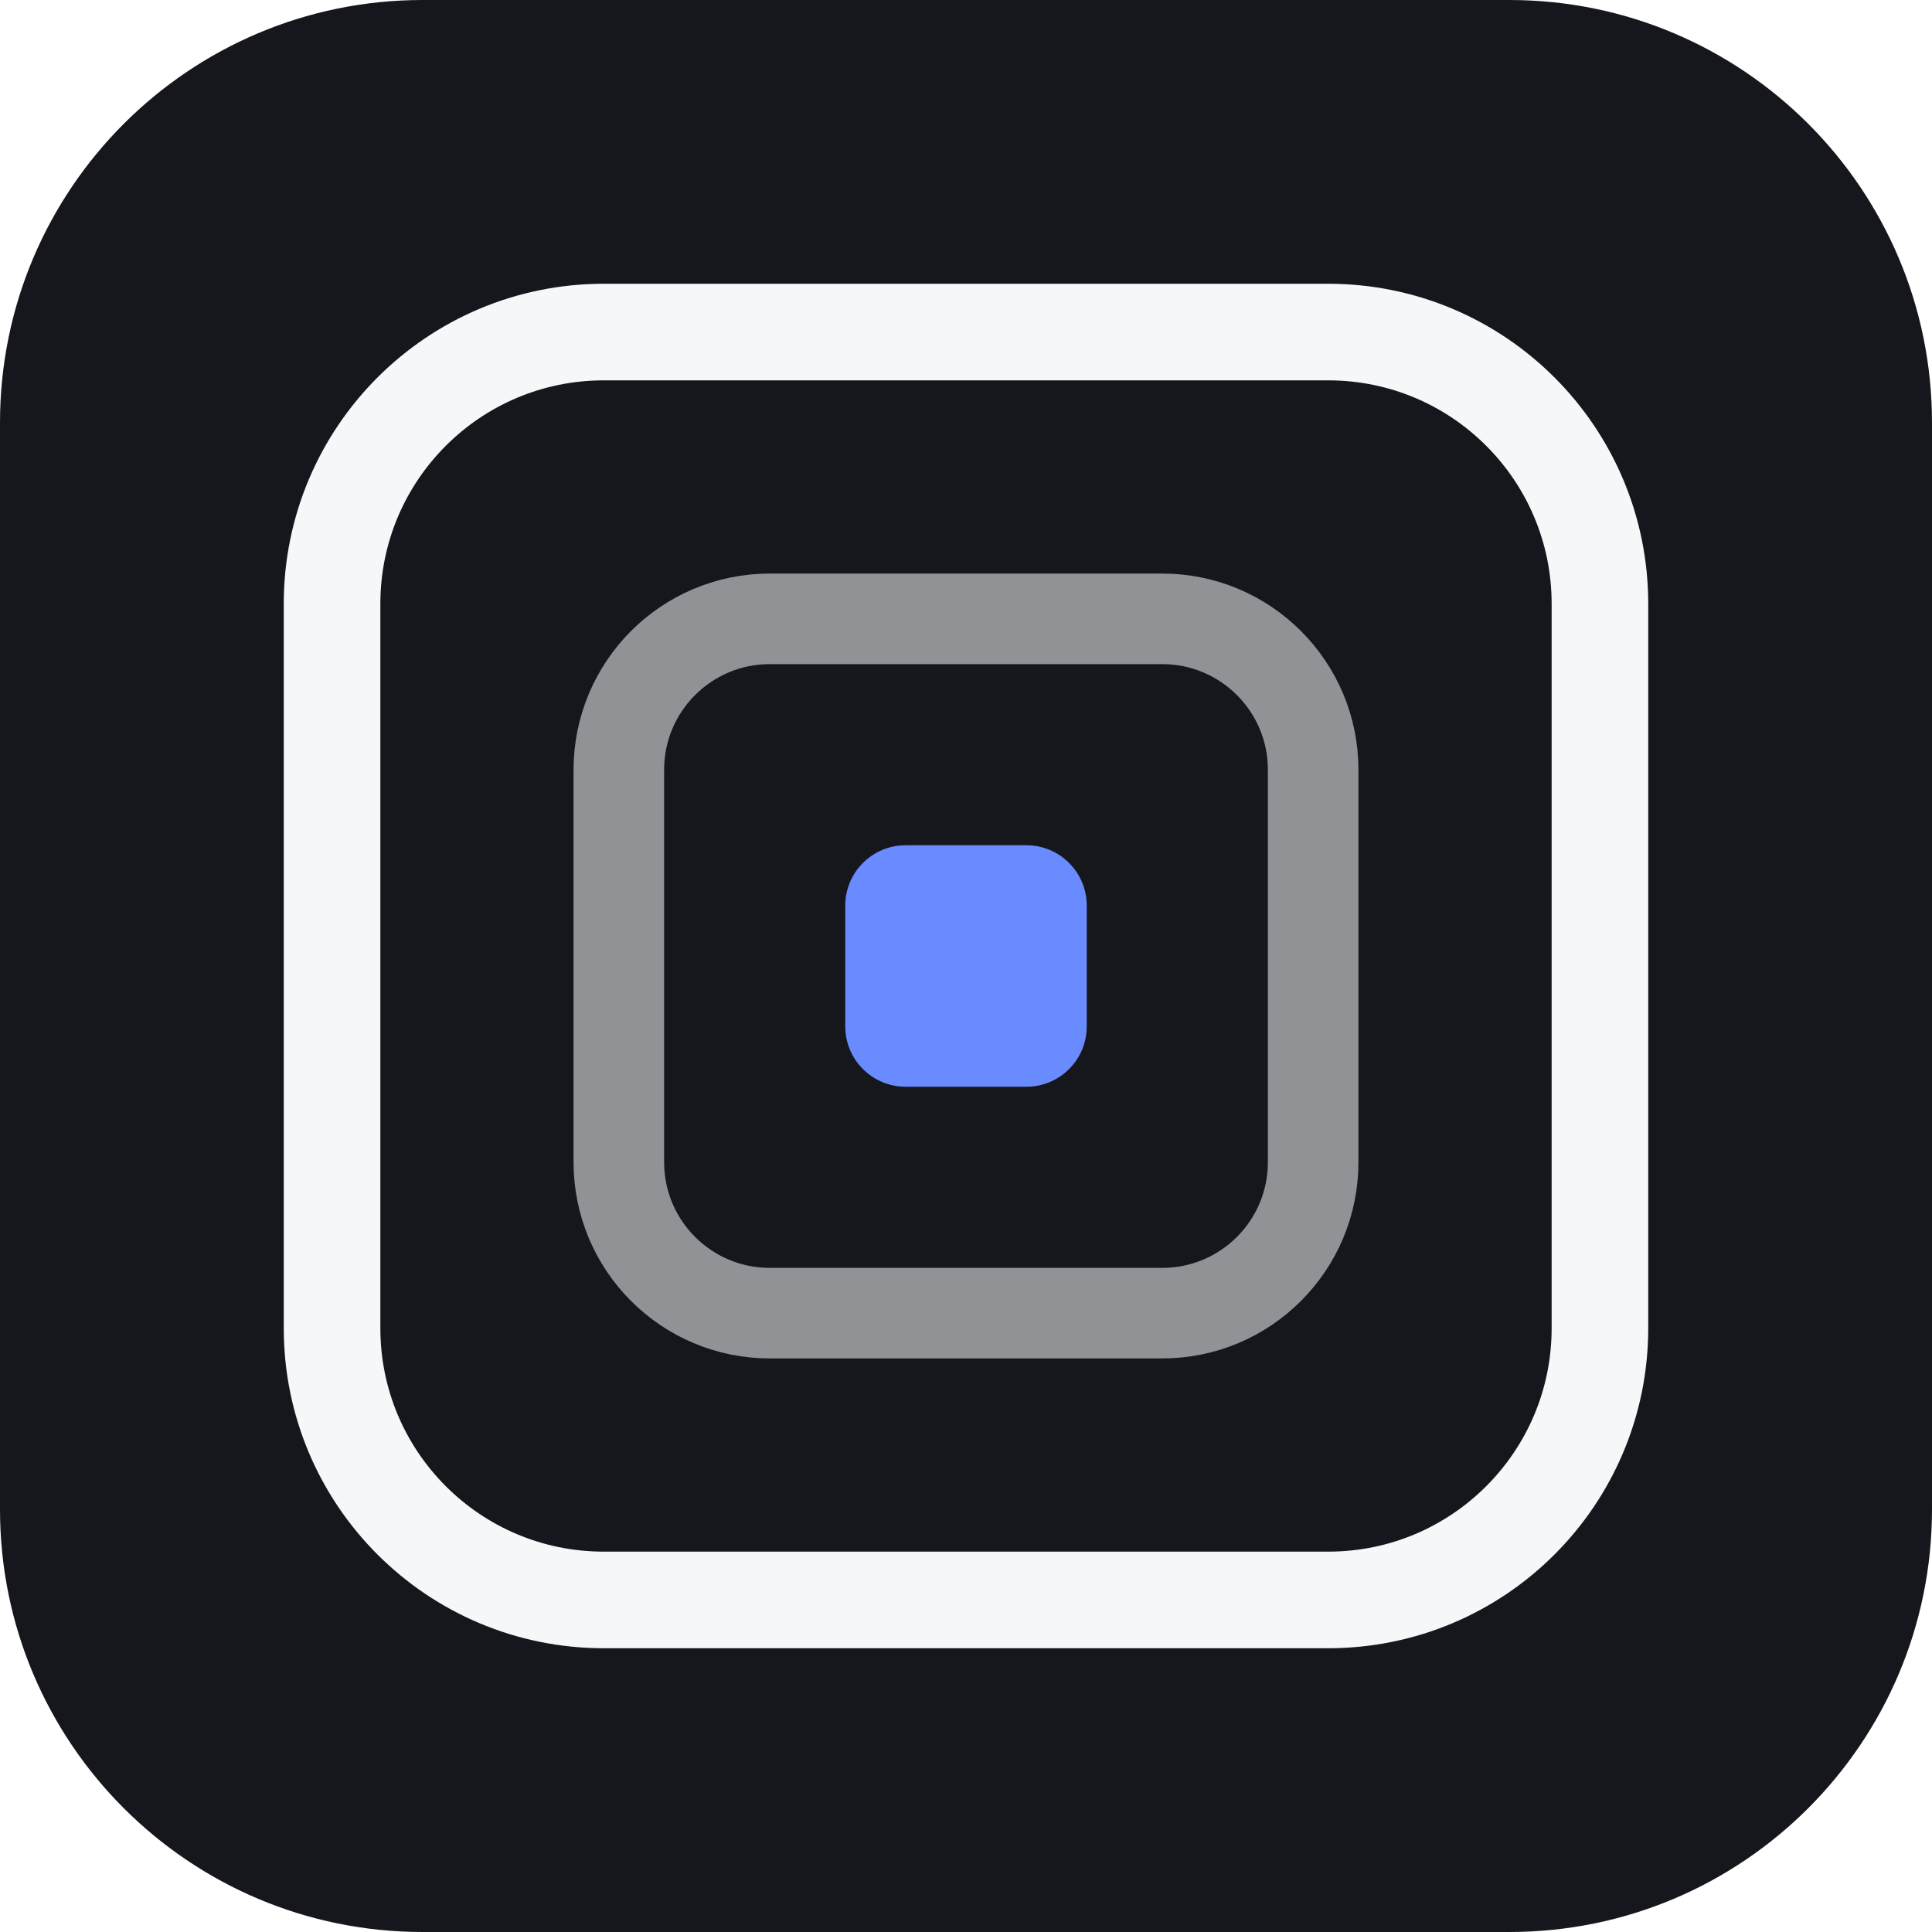
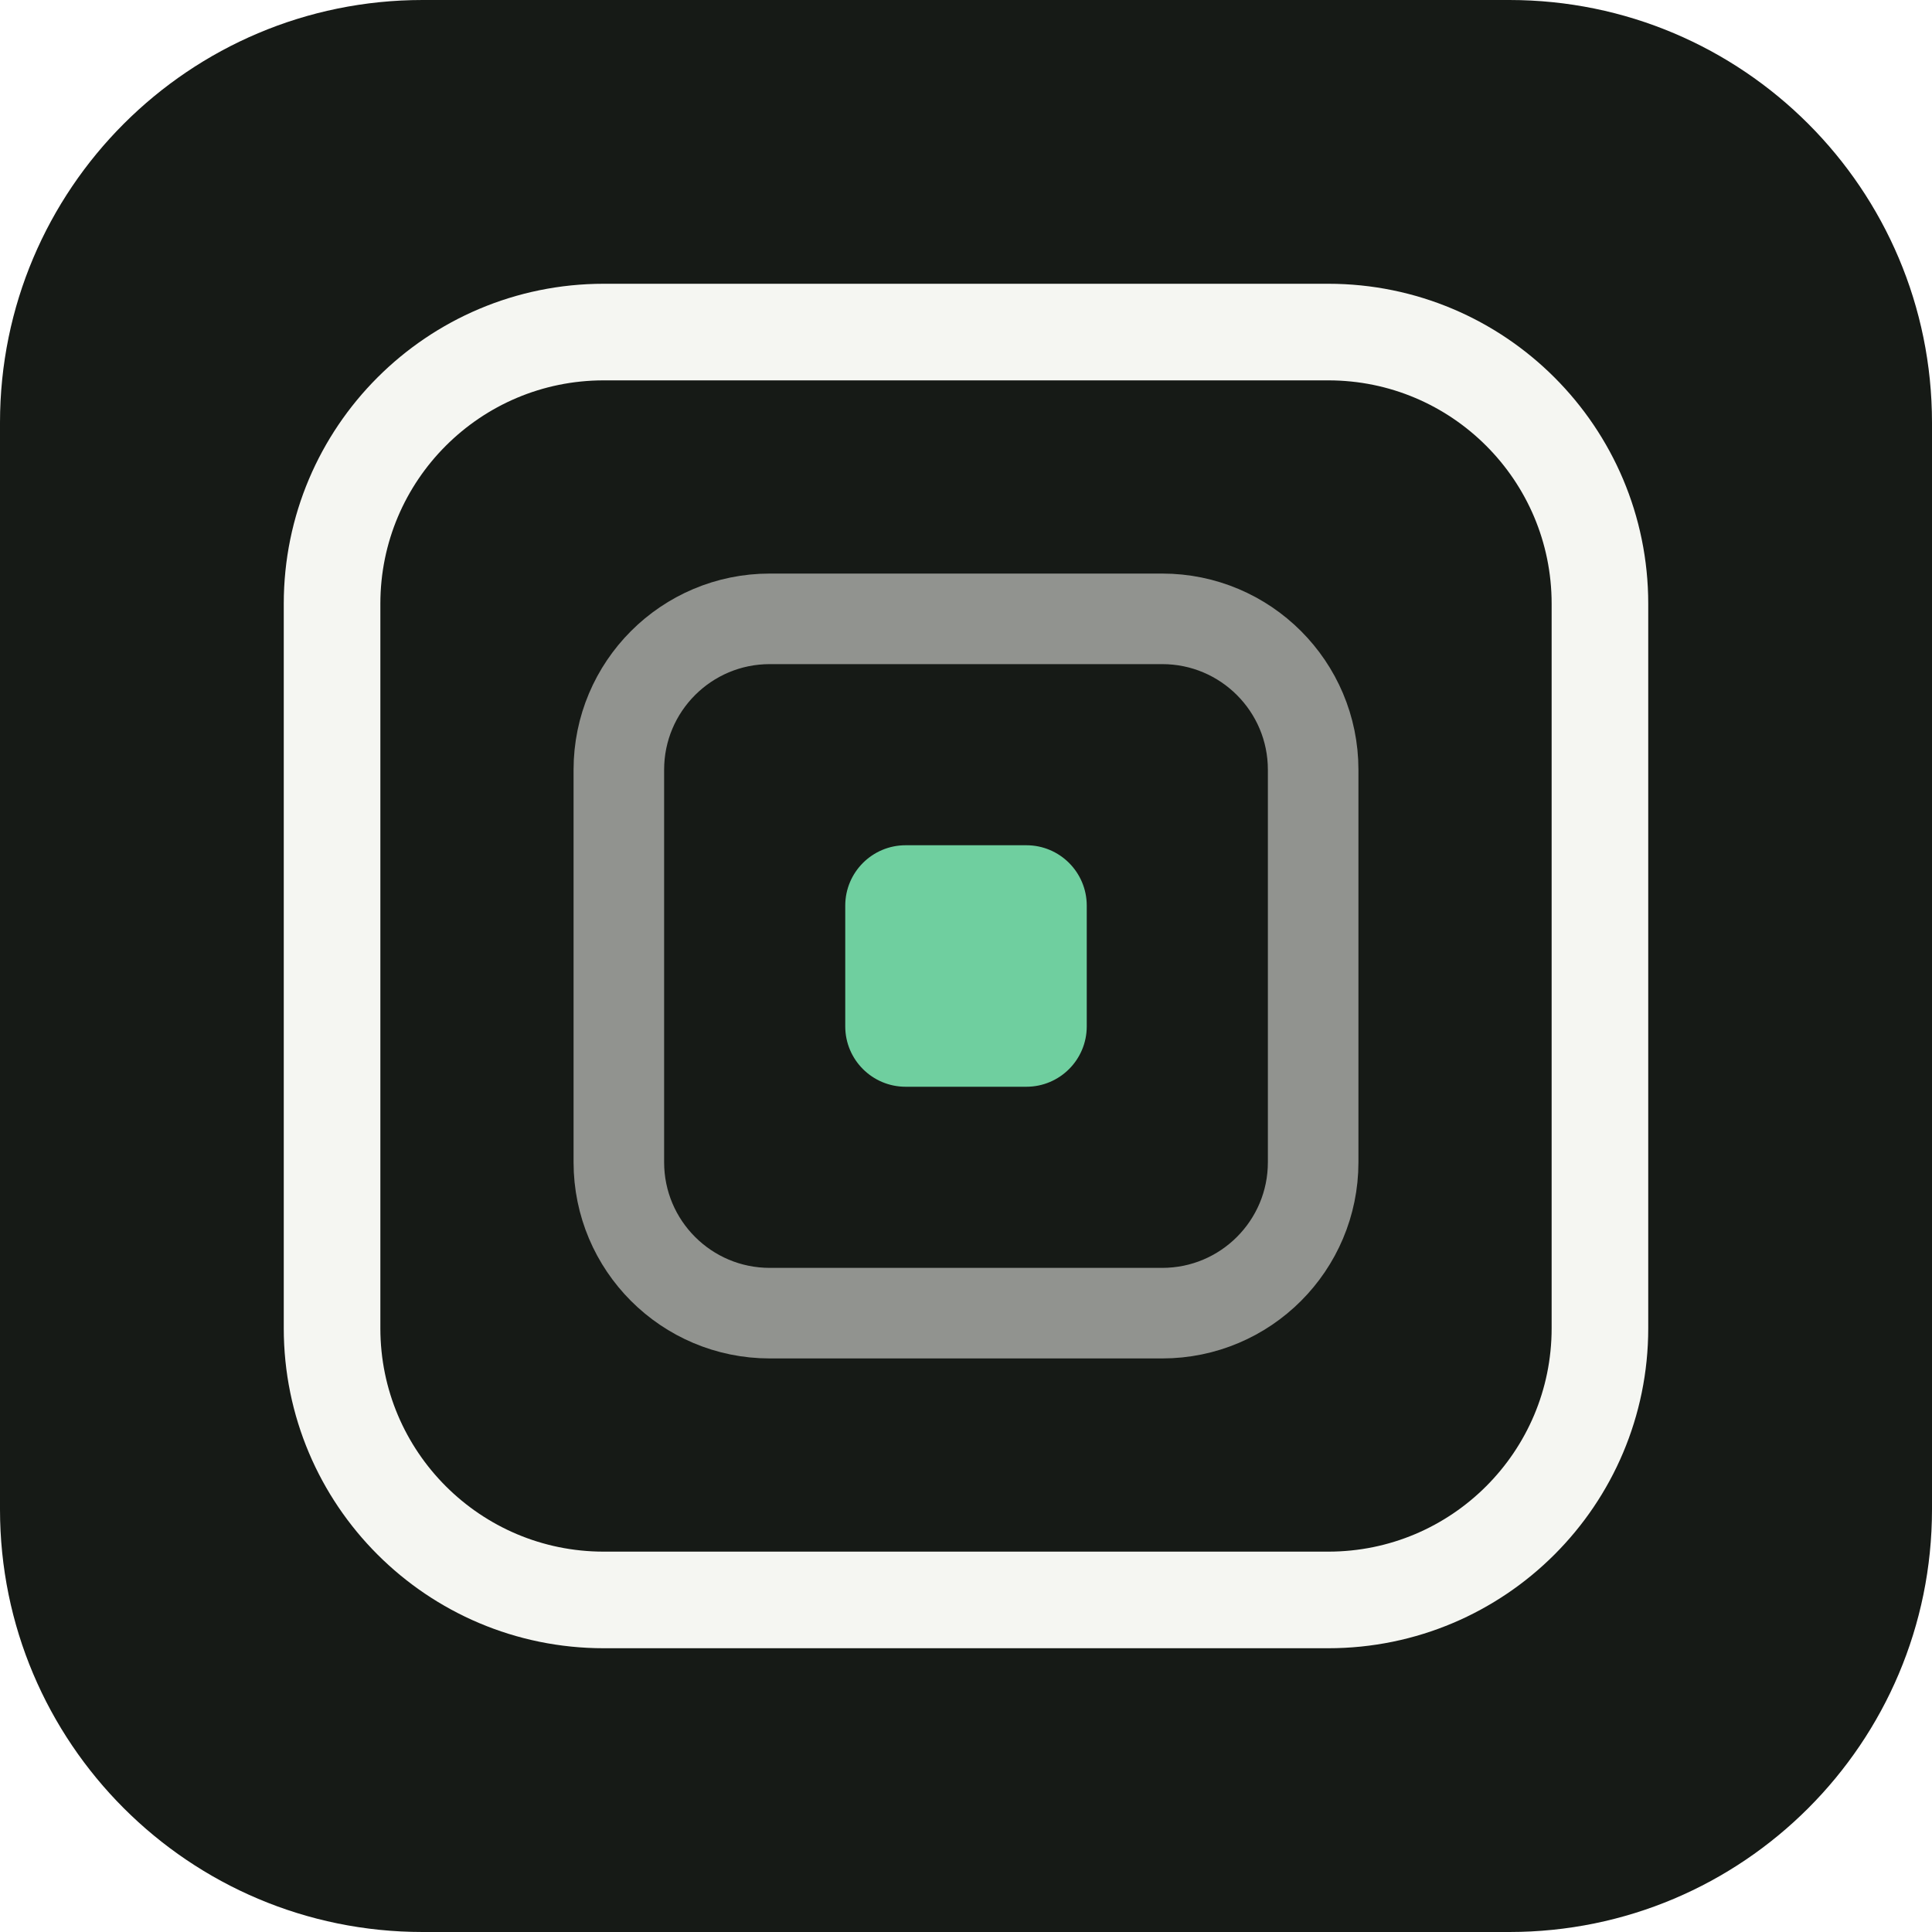
<svg xmlns="http://www.w3.org/2000/svg" viewBox="0 0 64 64">
-   <rect width="64" height="64" rx="14" fill="#15171C" />
-   <rect x="11" y="11" width="42" height="42" rx="9" fill="none" stroke="#F6F7F9" stroke-width="3.2" />
-   <rect x="20.5" y="20.5" width="23" height="23" rx="5" fill="none" stroke="#F6F7F9" stroke-opacity=".55" stroke-width="3" />
-   <rect x="28" y="28" width="8" height="8" rx="2" fill="#6A8BFF" />
+   <rect width="64" height="64" rx="14" fill="#161A16" />
+   <rect x="11" y="11" width="42" height="42" rx="9" fill="none" stroke="#F5F6F2" stroke-width="3.2" />
+   <rect x="20.5" y="20.5" width="23" height="23" rx="5" fill="none" stroke="#F5F6F2" stroke-opacity=".55" stroke-width="3" />
+   <rect x="28" y="28" width="8" height="8" rx="2" fill="#6FCF9F" />
</svg>
